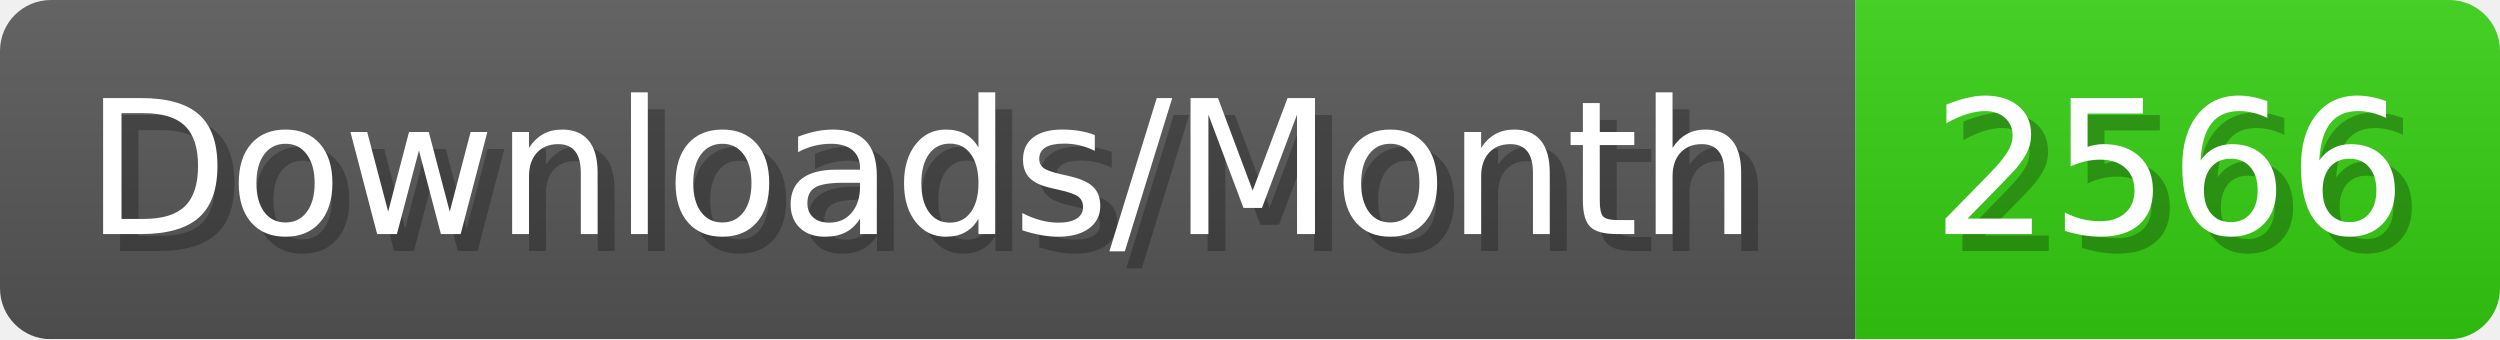
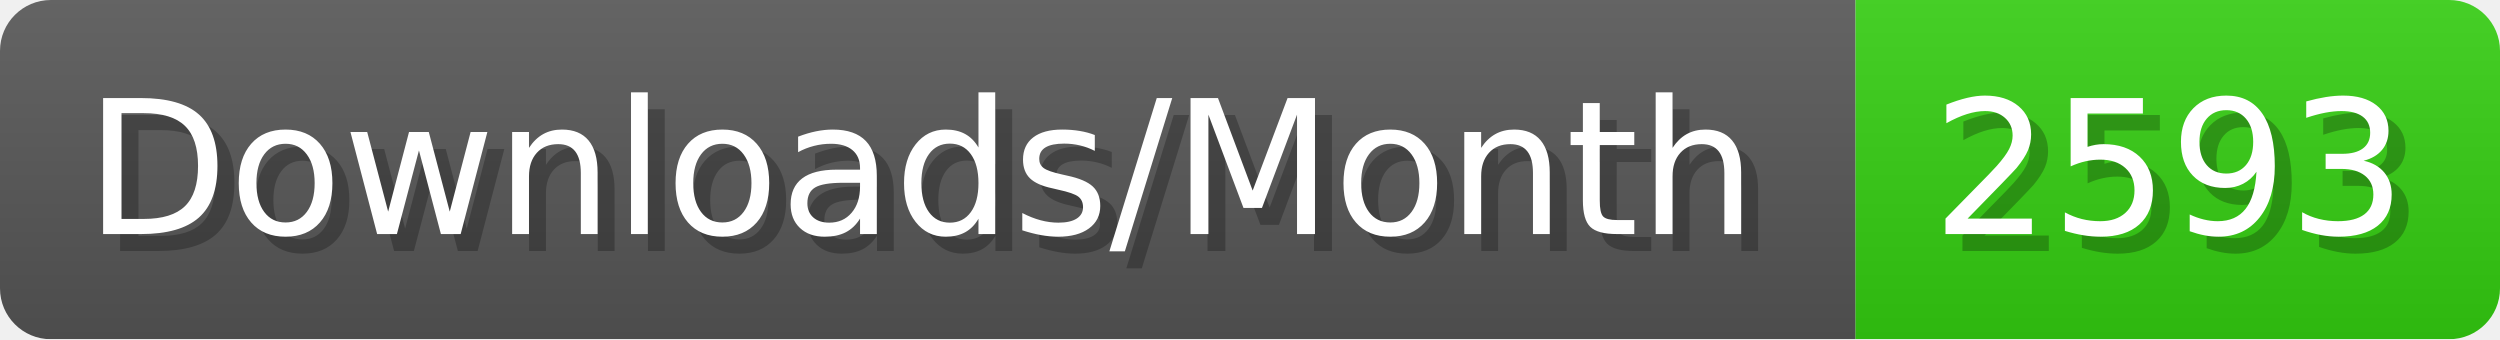
- <svg xmlns="http://www.w3.org/2000/svg" width="147.4" height="20" viewBox="0 0 1474 200" role="img" aria-label="Downloads/Month: 2566">
+ <svg xmlns="http://www.w3.org/2000/svg" width="147.4" height="20" viewBox="0 0 1474 200" role="img" aria-label="Downloads/Month: 2593">
  <linearGradient id="YlXUI" x2="0" y2="100%">
    <stop offset="0" stop-opacity=".1" stop-color="#EEE" />
    <stop offset="1" stop-opacity=".1" />
  </linearGradient>
  <mask id="JHhop">
    <rect width="1474" height="200" rx="30" fill="#FFF" />
  </mask>
  <g mask="url(#JHhop)">
    <rect width="1094" height="200" fill="#555" />
    <rect width="380" height="200" fill="#3C1" x="1094" />
    <rect width="1474" height="200" fill="url(#YlXUI)" />
  </g>
  <g aria-hidden="true" fill="#fff" text-anchor="start" font-family="Verdana,DejaVu Sans,sans-serif" font-size="110">
    <text x="60" y="148" textLength="994" fill="#000" opacity="0.25">Downloads/Month</text>
    <text x="50" y="138" textLength="994">Downloads/Month</text>
-     <text x="1149" y="148" textLength="280" fill="#000" opacity="0.25">2566</text>
-     <text x="1139" y="138" textLength="280">2566</text>
+     <text x="1149" y="148" textLength="280" fill="#000" opacity="0.25">2593</text>
+     <text x="1139" y="138" textLength="280">2593</text>
  </g>
</svg>
